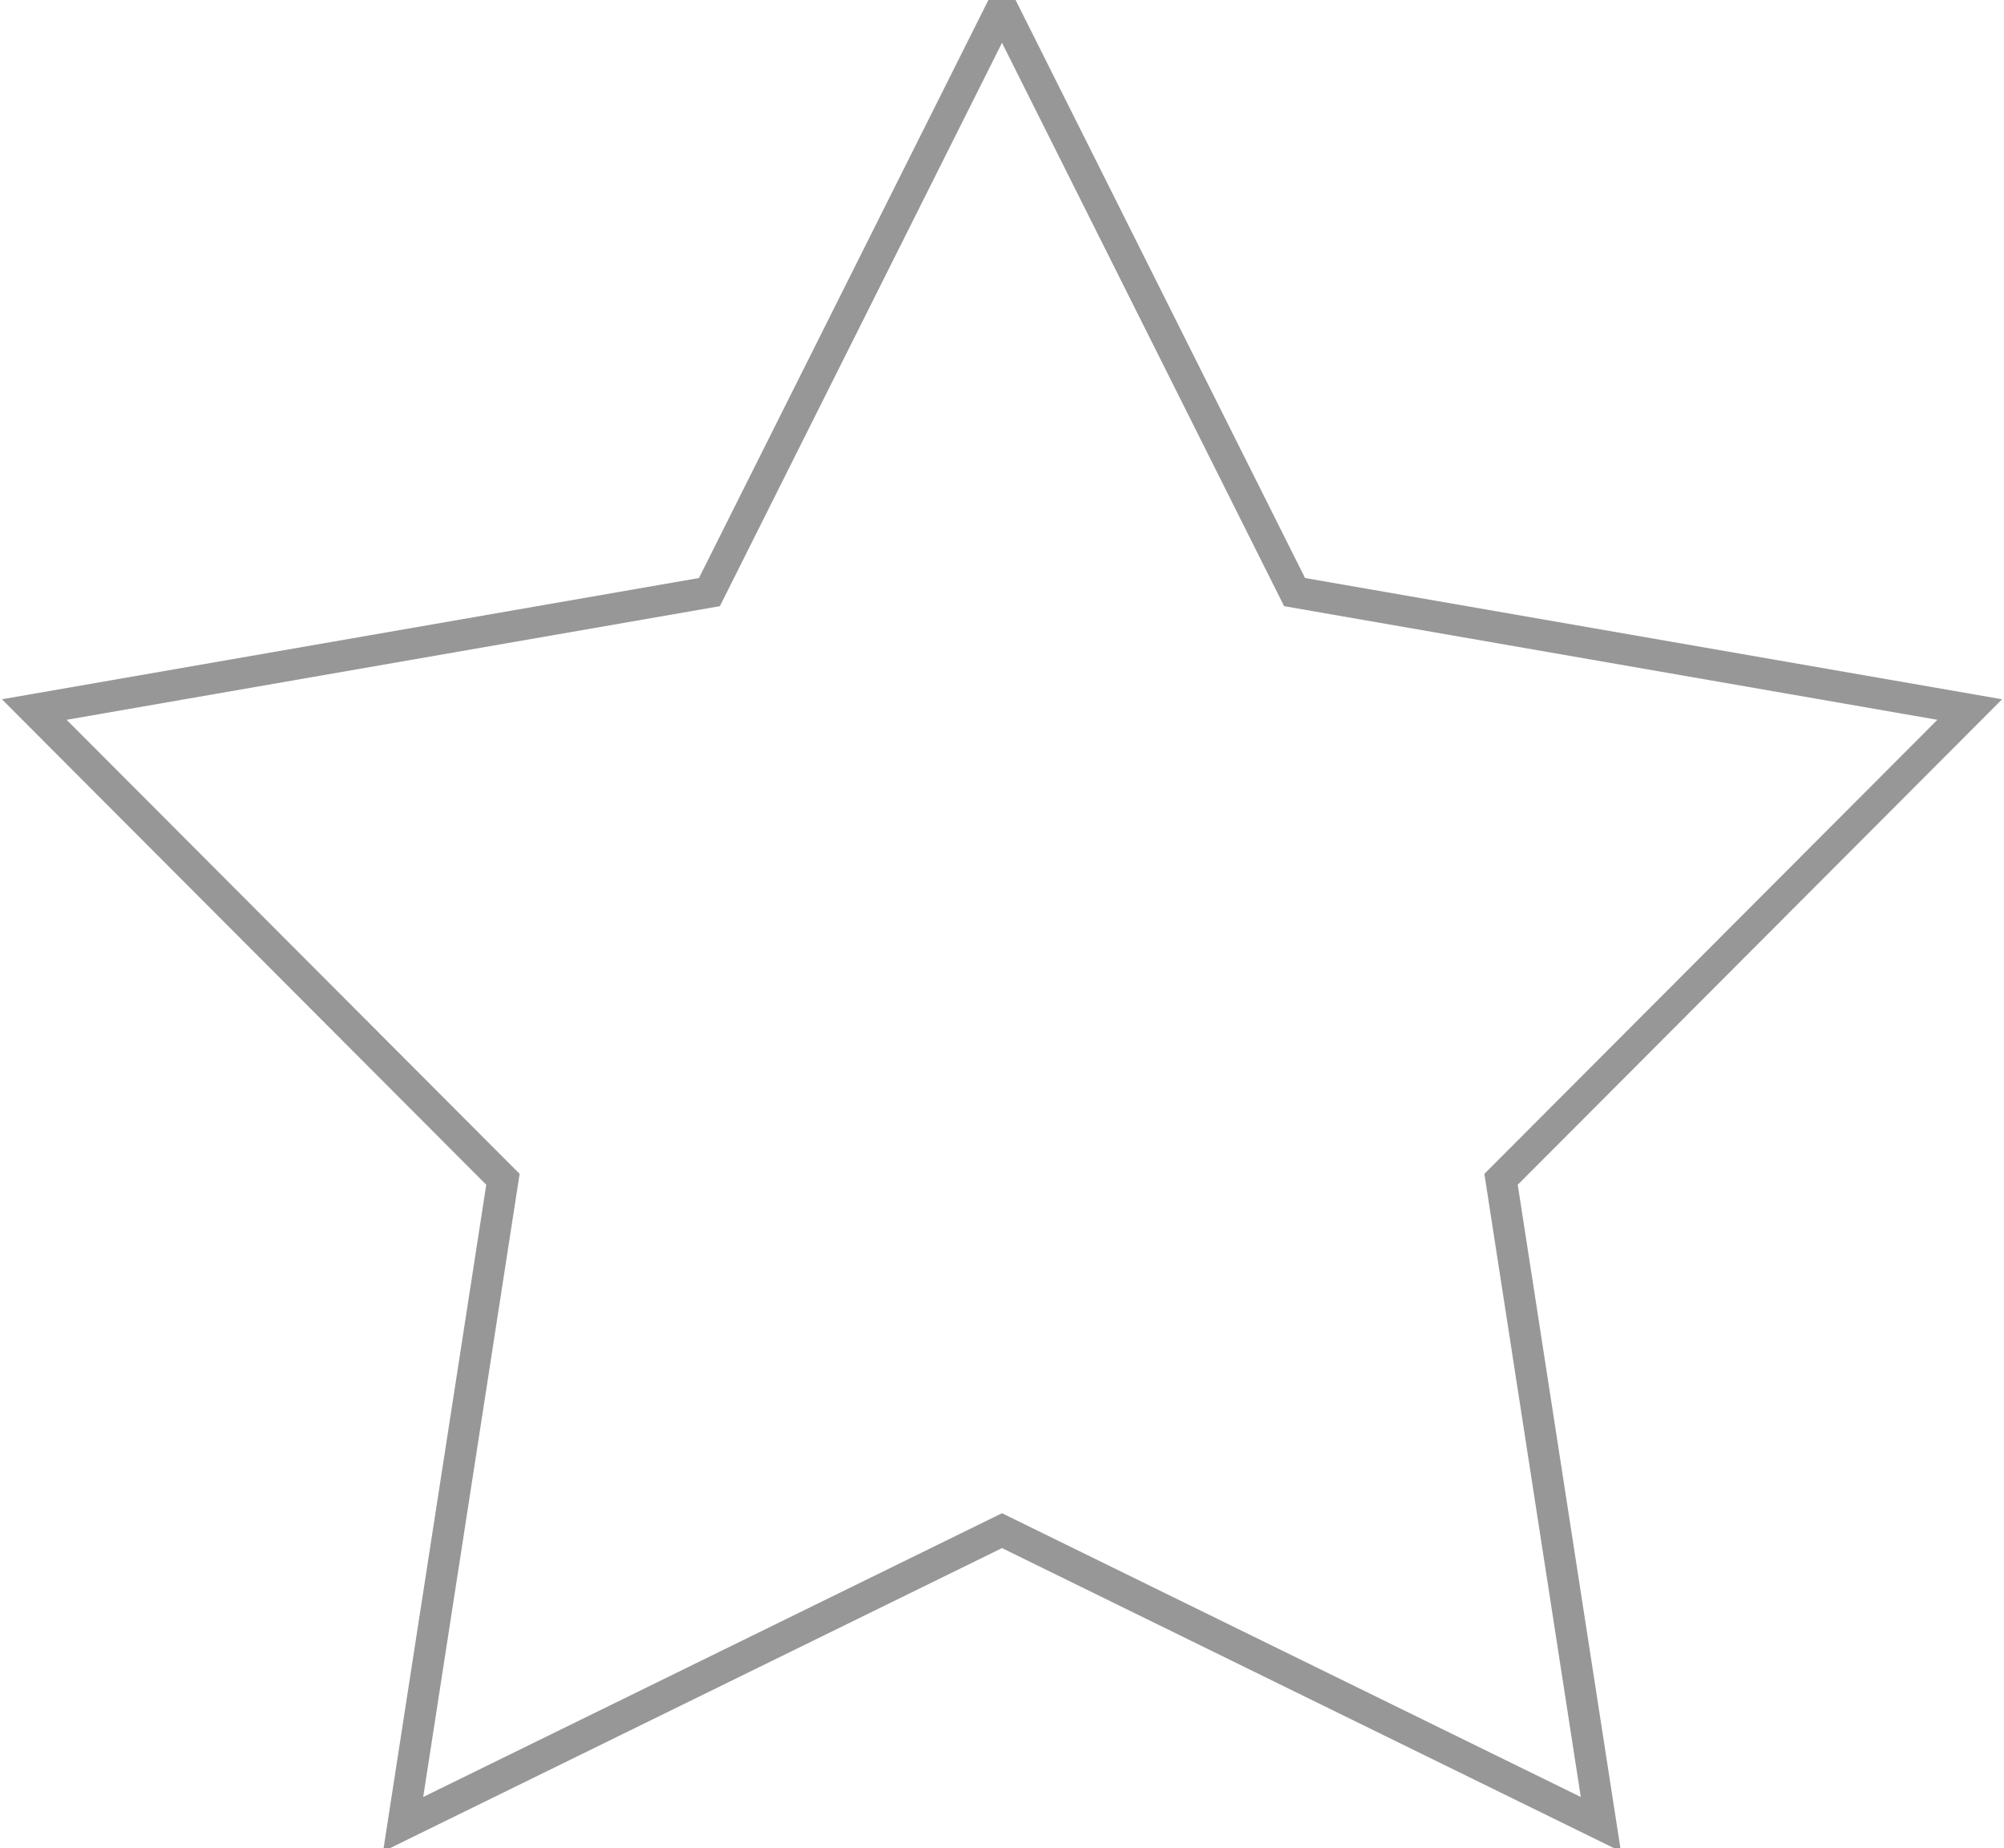
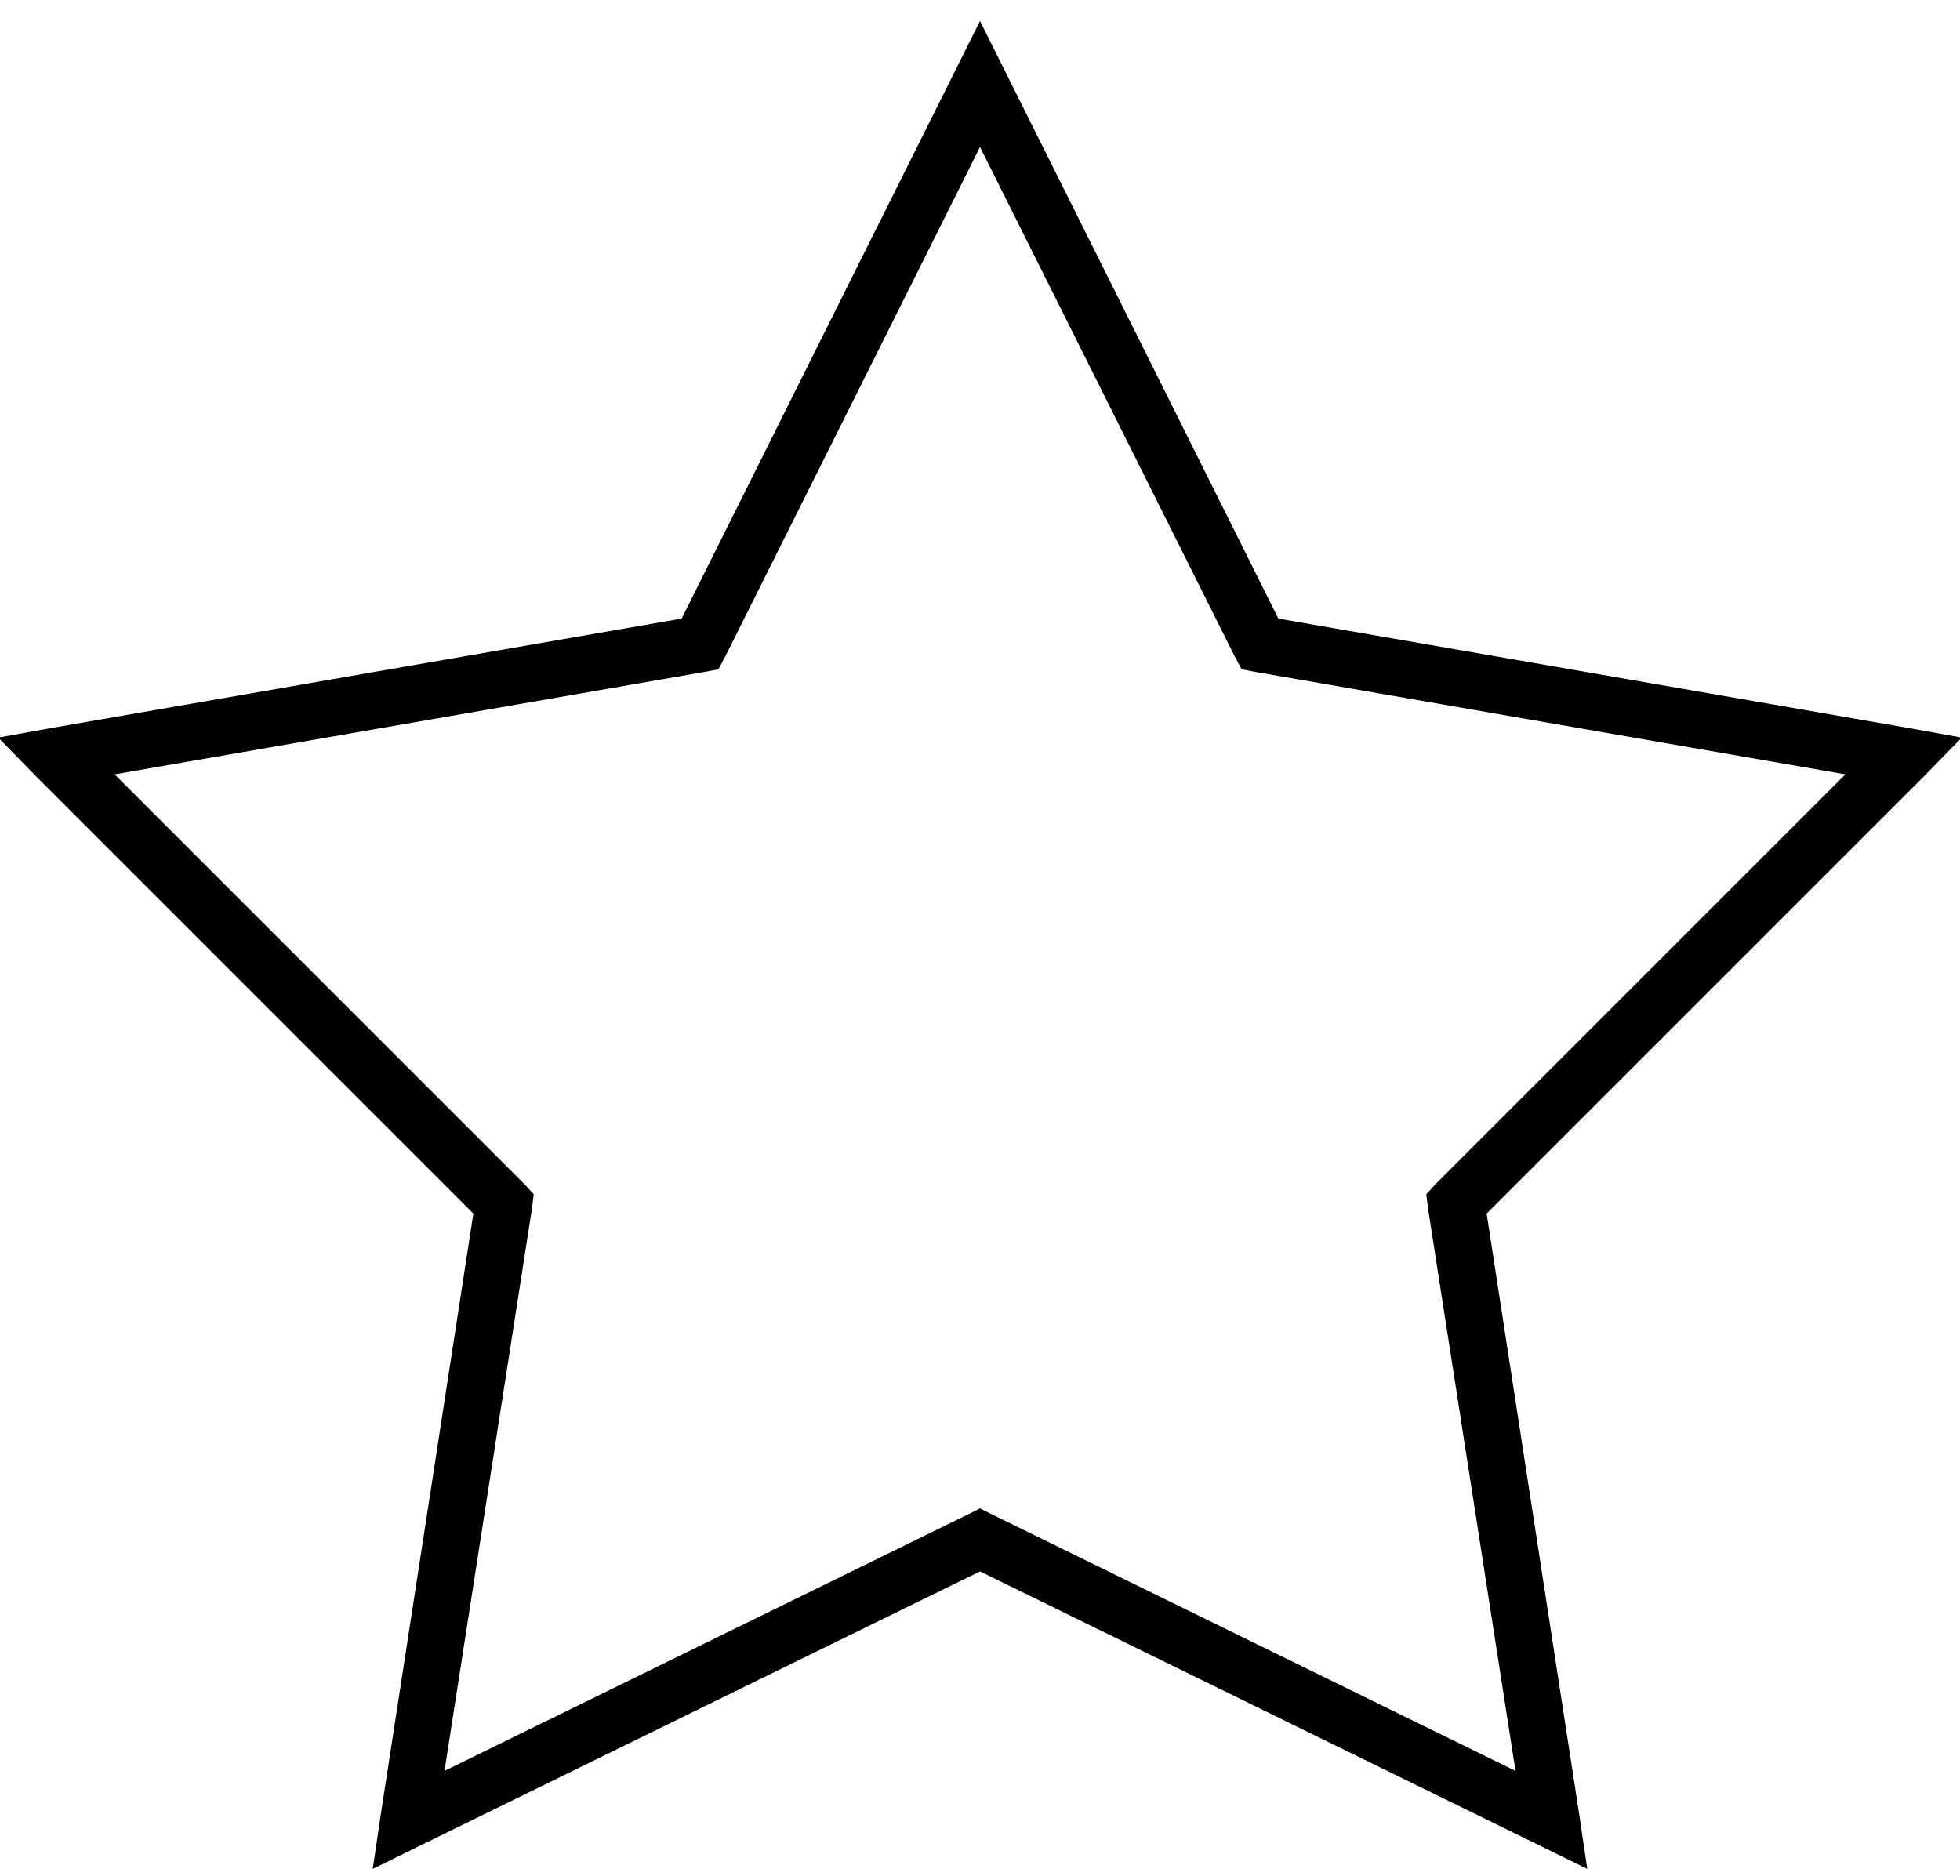
- <svg xmlns="http://www.w3.org/2000/svg" width="64px" height="59px" viewBox="0 0 64 59" version="1.1">
+ <svg xmlns="http://www.w3.org/2000/svg" width="70px" height="67px" viewBox="0 0 70 67" version="1.1">
  <g id="Page-2" stroke="none" stroke-width="1" fill="none" fill-rule="evenodd">
-     <polygon id="Path-2" stroke="#979797" points="32 0.25 41.344 18.906 62.906 22.656 47.938 37.656 51.125 58.25 32 48.875 12.875 58.25 16.062 37.656 1.094 22.656 22.656 18.906" />
+     <path d="M35,0.75 L34.094,2.562 L24.344,22.094 L1.844,26 L-0.062,26.344 L1.281,27.719 L16.906,43.344 L13.594,64.844 L13.312,66.75 L15.031,65.906 L35,56.125 L54.969,65.906 L56.688,66.75 L56.406,64.844 L53.094,43.344 L68.719,27.719 L70.062,26.344 L68.156,26 L45.656,22.094 L35.906,2.562 L35,0.75 Z M35,5.25 L44.094,23.438 L44.344,23.906 L44.844,24 L65.906,27.656 L51.281,42.281 L50.938,42.656 L51,43.156 L54.125,63.25 L35.438,54.094 L35,53.875 L34.562,54.094 L15.875,63.25 L19,43.156 L19.062,42.656 L18.719,42.281 L4.094,27.656 L25.156,24 L25.656,23.906 L25.906,23.438 L35,5.25 Z" id="Shape" fill="#000000" fill-rule="nonzero" />
  </g>
</svg>
